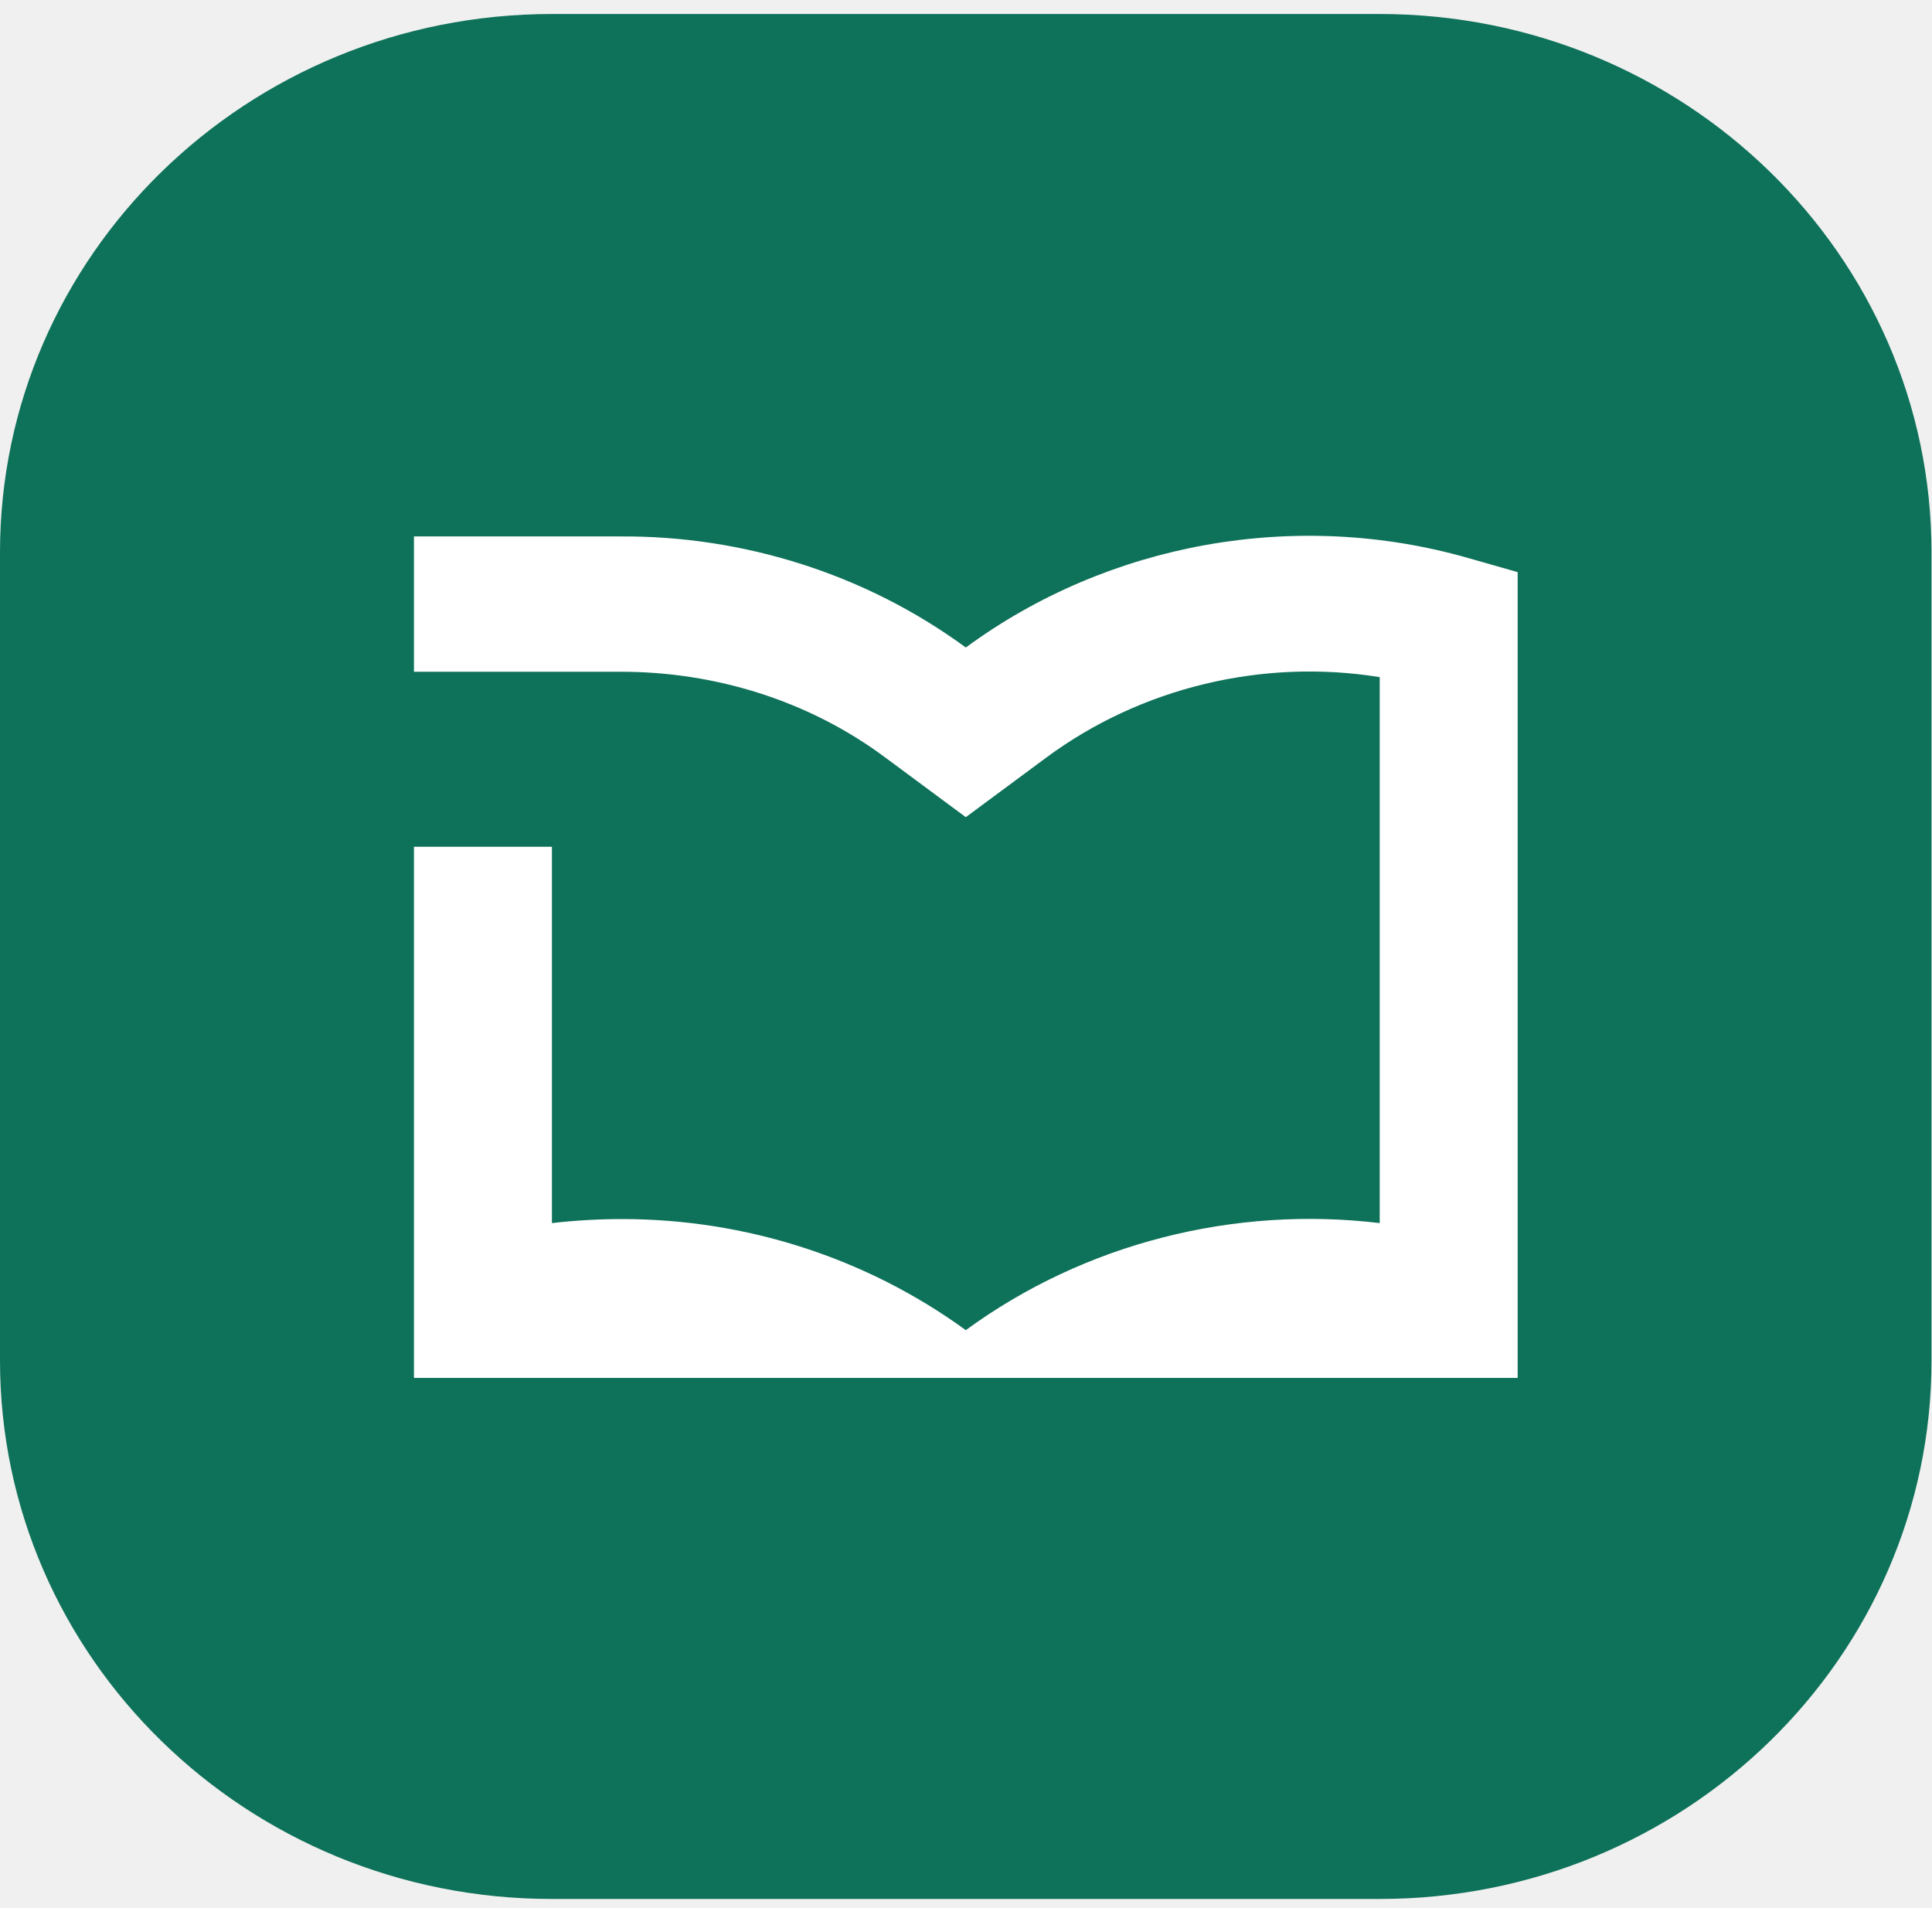
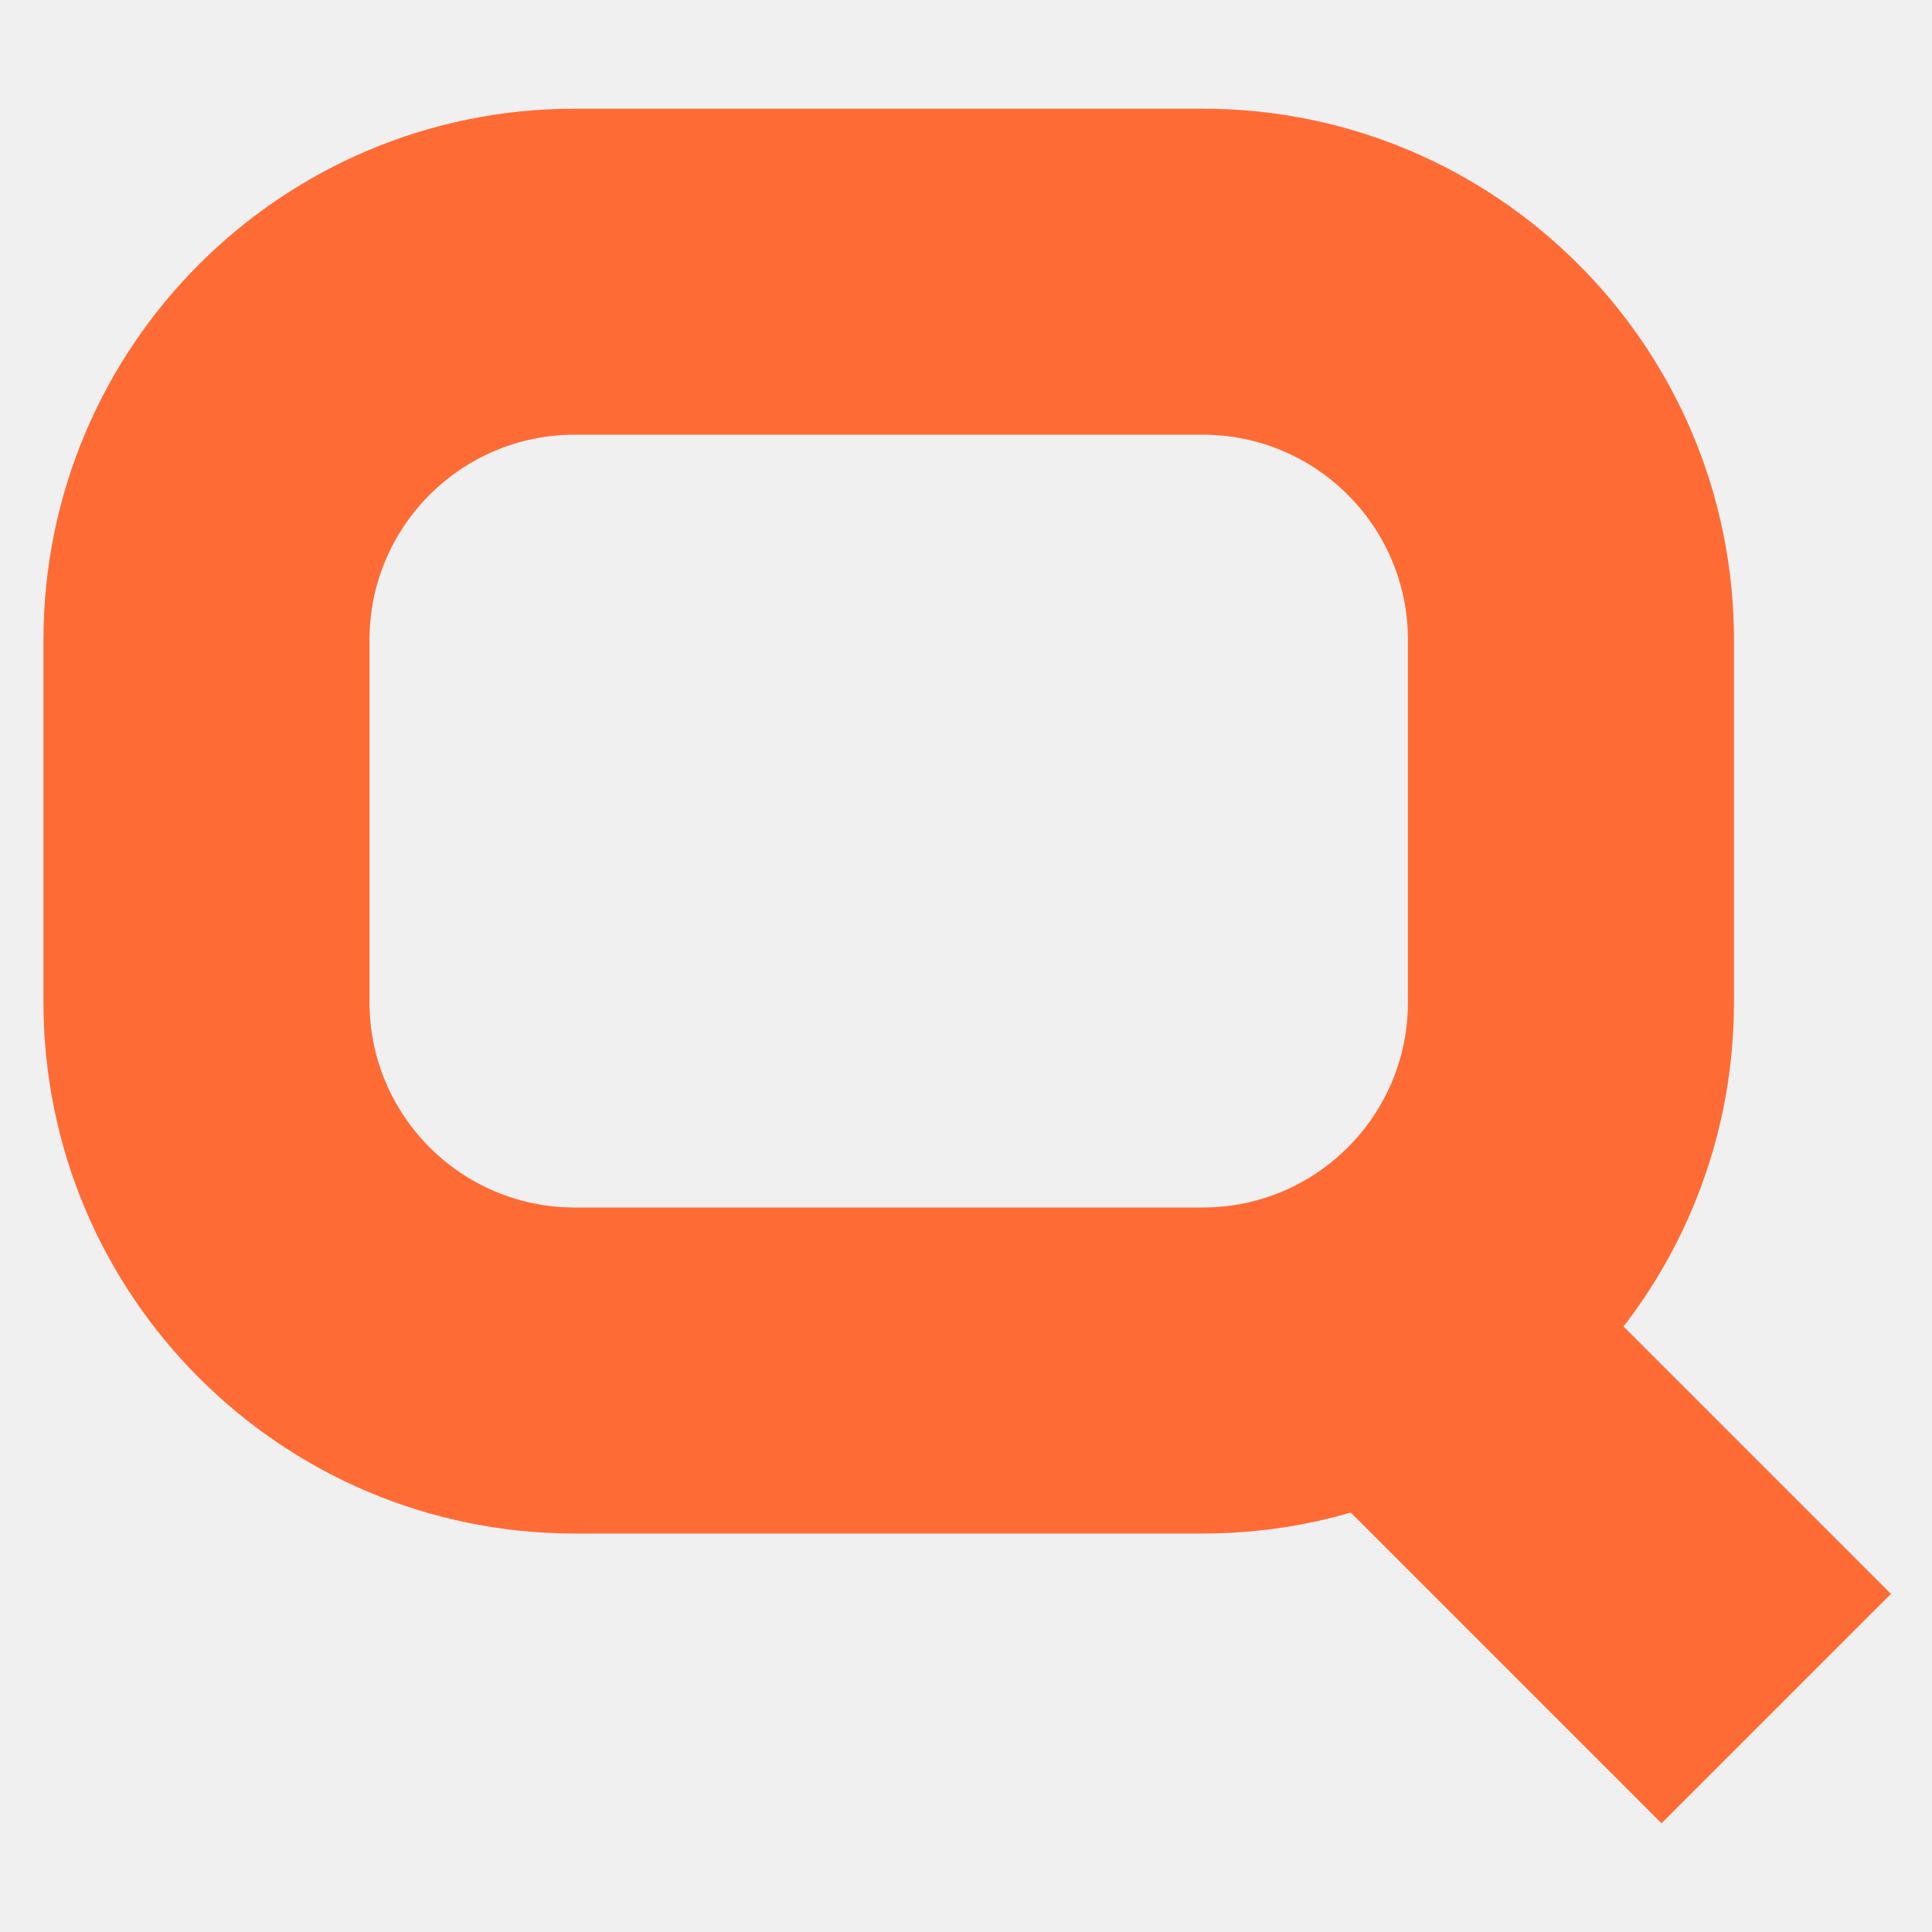
- <svg xmlns="http://www.w3.org/2000/svg" width="80" height="79" viewBox="0 0 80 79" fill="none">
-   <path d="M57.129 0.58H22.851C10.231 0.58 0 10.565 0 22.881V56.333C0 68.65 10.231 78.634 22.851 78.634H57.129C69.749 78.634 79.98 68.65 79.98 56.333V22.881C79.98 10.565 69.749 0.58 57.129 0.58Z" fill="#0E7159" />
-   <path d="M62.843 23.691L60.787 23.105C53.674 21.07 45.905 22.464 39.992 26.813C35.85 23.774 30.794 22.185 25.71 22.213H17.141V27.816H25.71C29.623 27.816 33.508 29.015 36.679 31.384L39.992 33.838L43.306 31.384C47.248 28.457 52.303 27.259 57.131 28.039V50.647C51.103 49.922 44.905 51.483 39.992 55.08C35.85 52.069 30.852 50.48 25.767 50.48C24.796 50.48 23.825 50.535 22.854 50.647V35.064H17.141V57.059H62.843V23.718V23.691Z" fill="white" />
+ <svg xmlns="http://www.w3.org/2000/svg" viewBox="112 125 800 800" width="800" height="800">
+   <defs>
+     <mask id="qernel-q-hole">
+       <rect x="0" y="0" width="1000" height="1000" fill="#FFFFFF" />
+       <rect x="265" y="305" width="430" height="320" rx="85" ry="85" fill="#000000" />
+     </mask>
+   </defs>
+   <g mask="url(#qernel-q-hole)" fill="#FF6B35">
+     <rect x="130" y="170" width="700" height="590" rx="220" ry="220" />
+     <polygon points="640,720 735,625 895,785 800,880" />
+   </g>
</svg>
